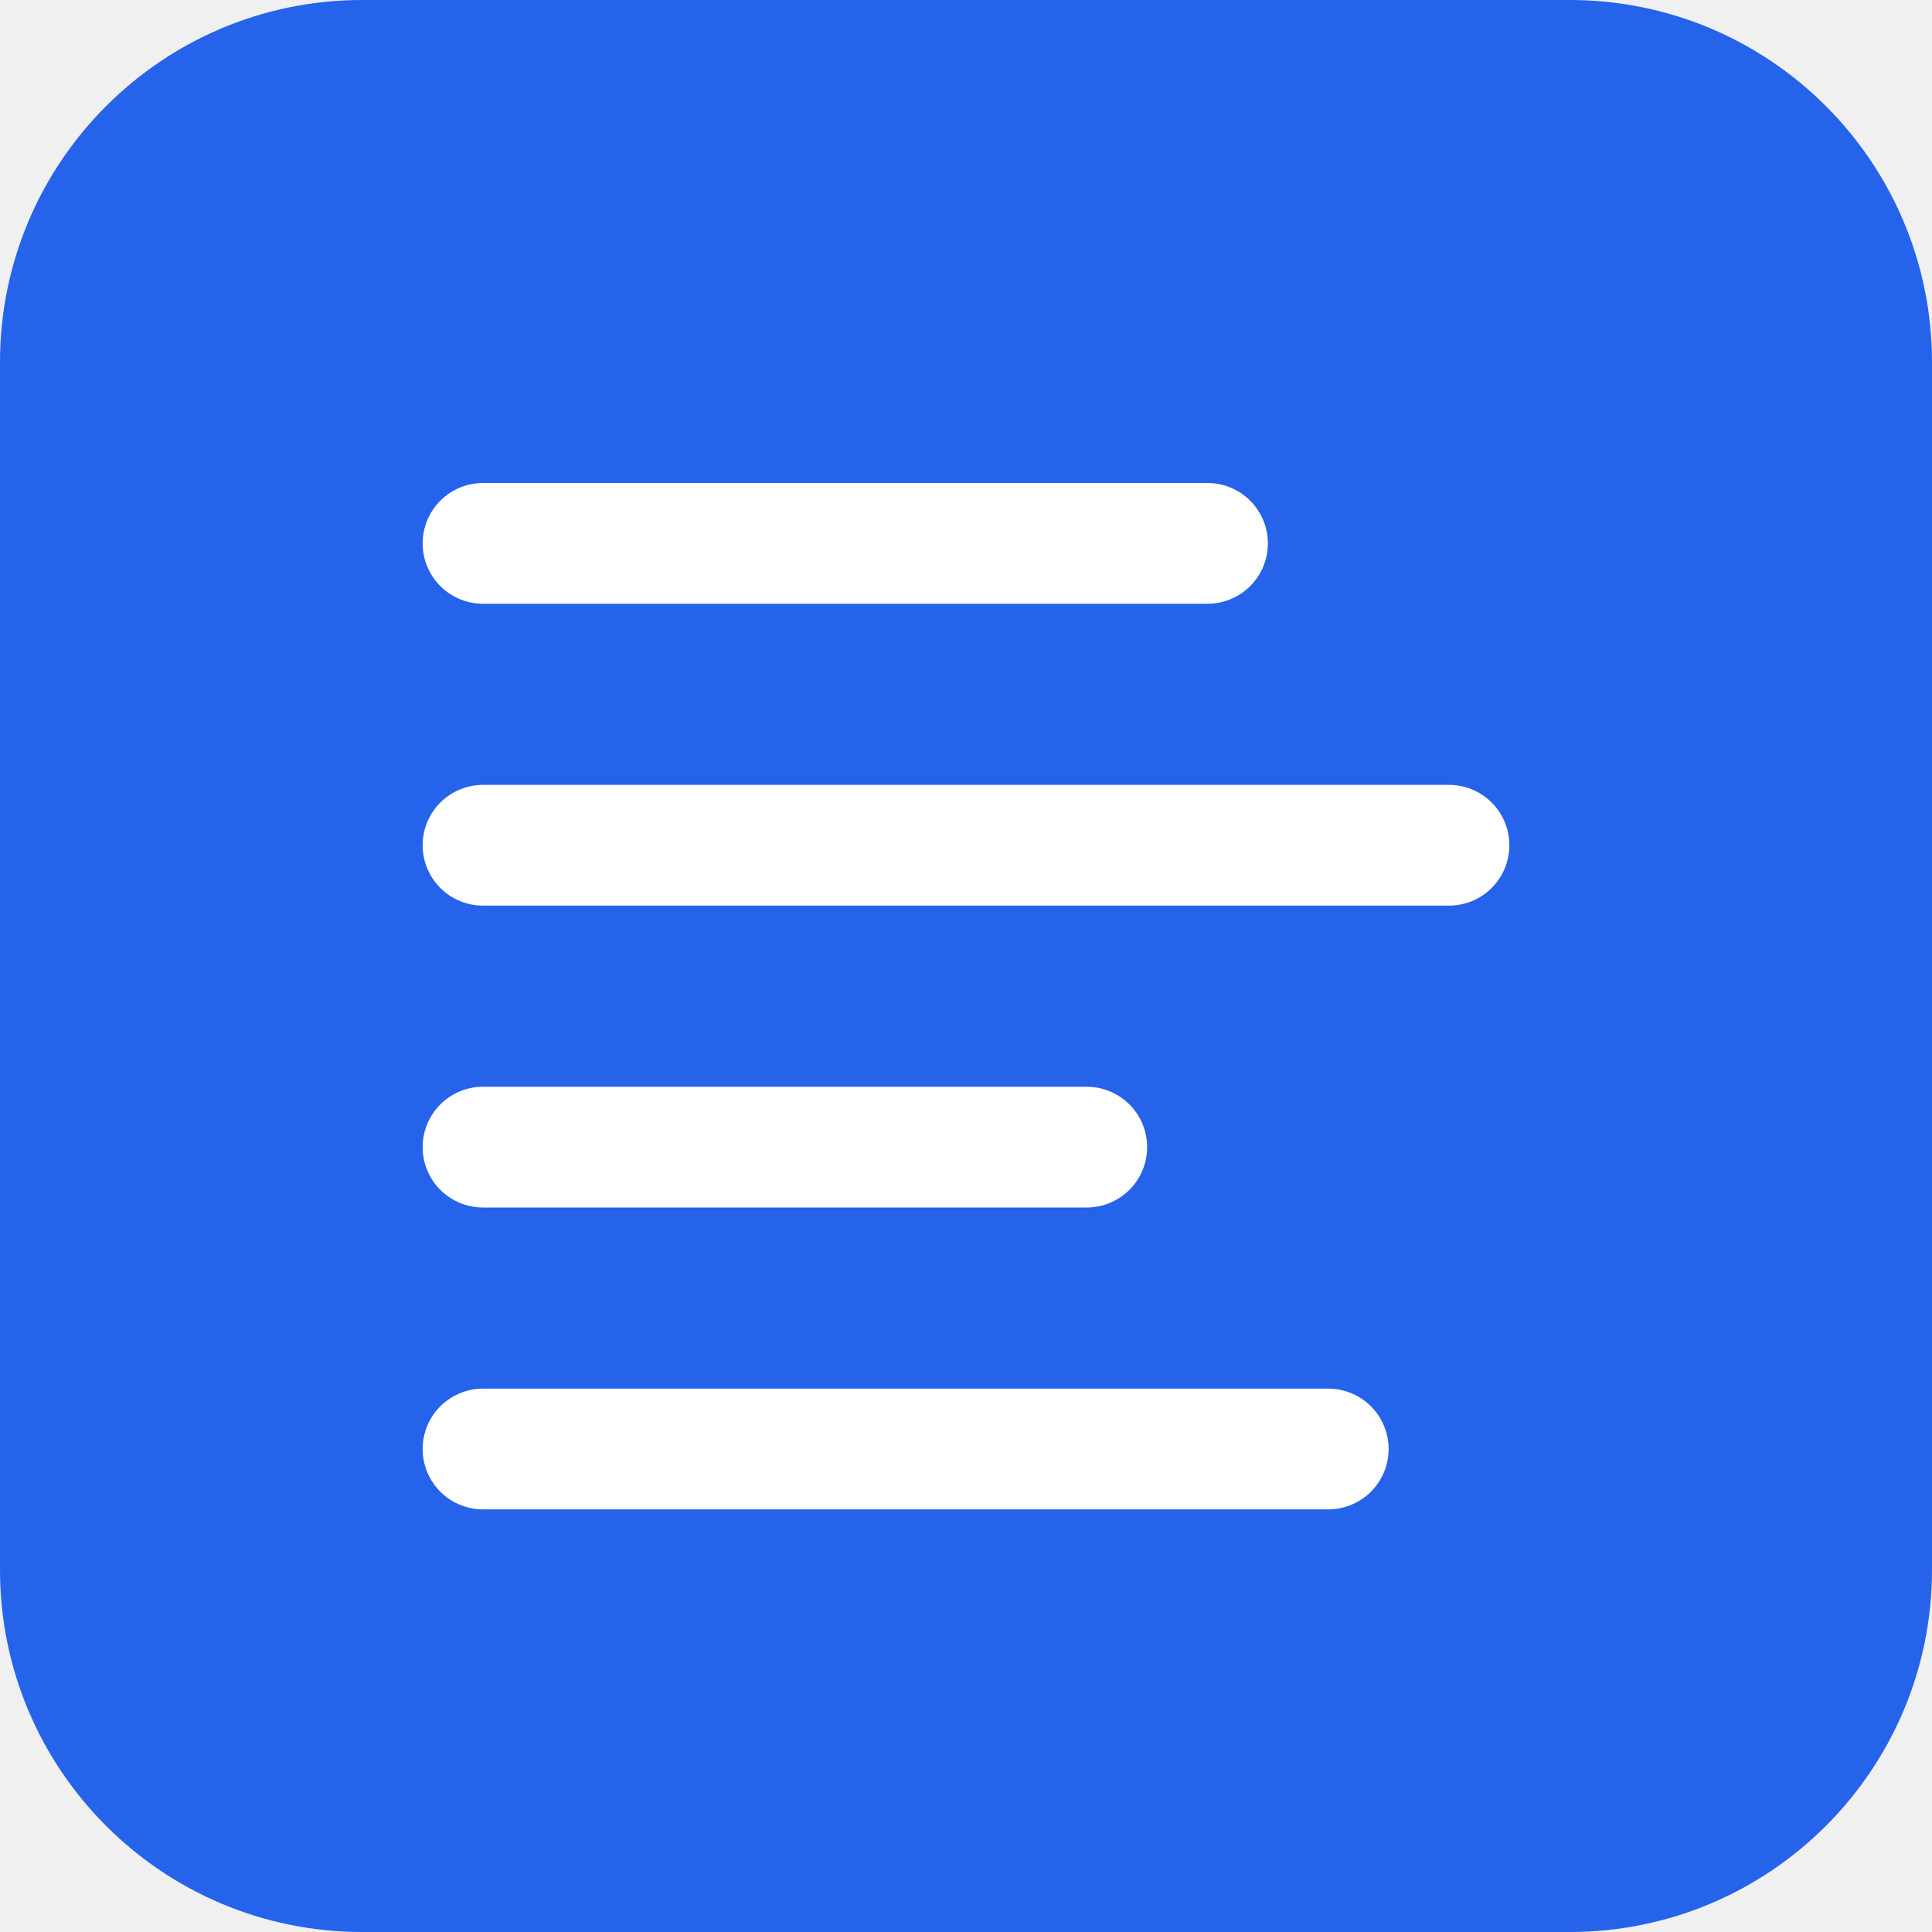
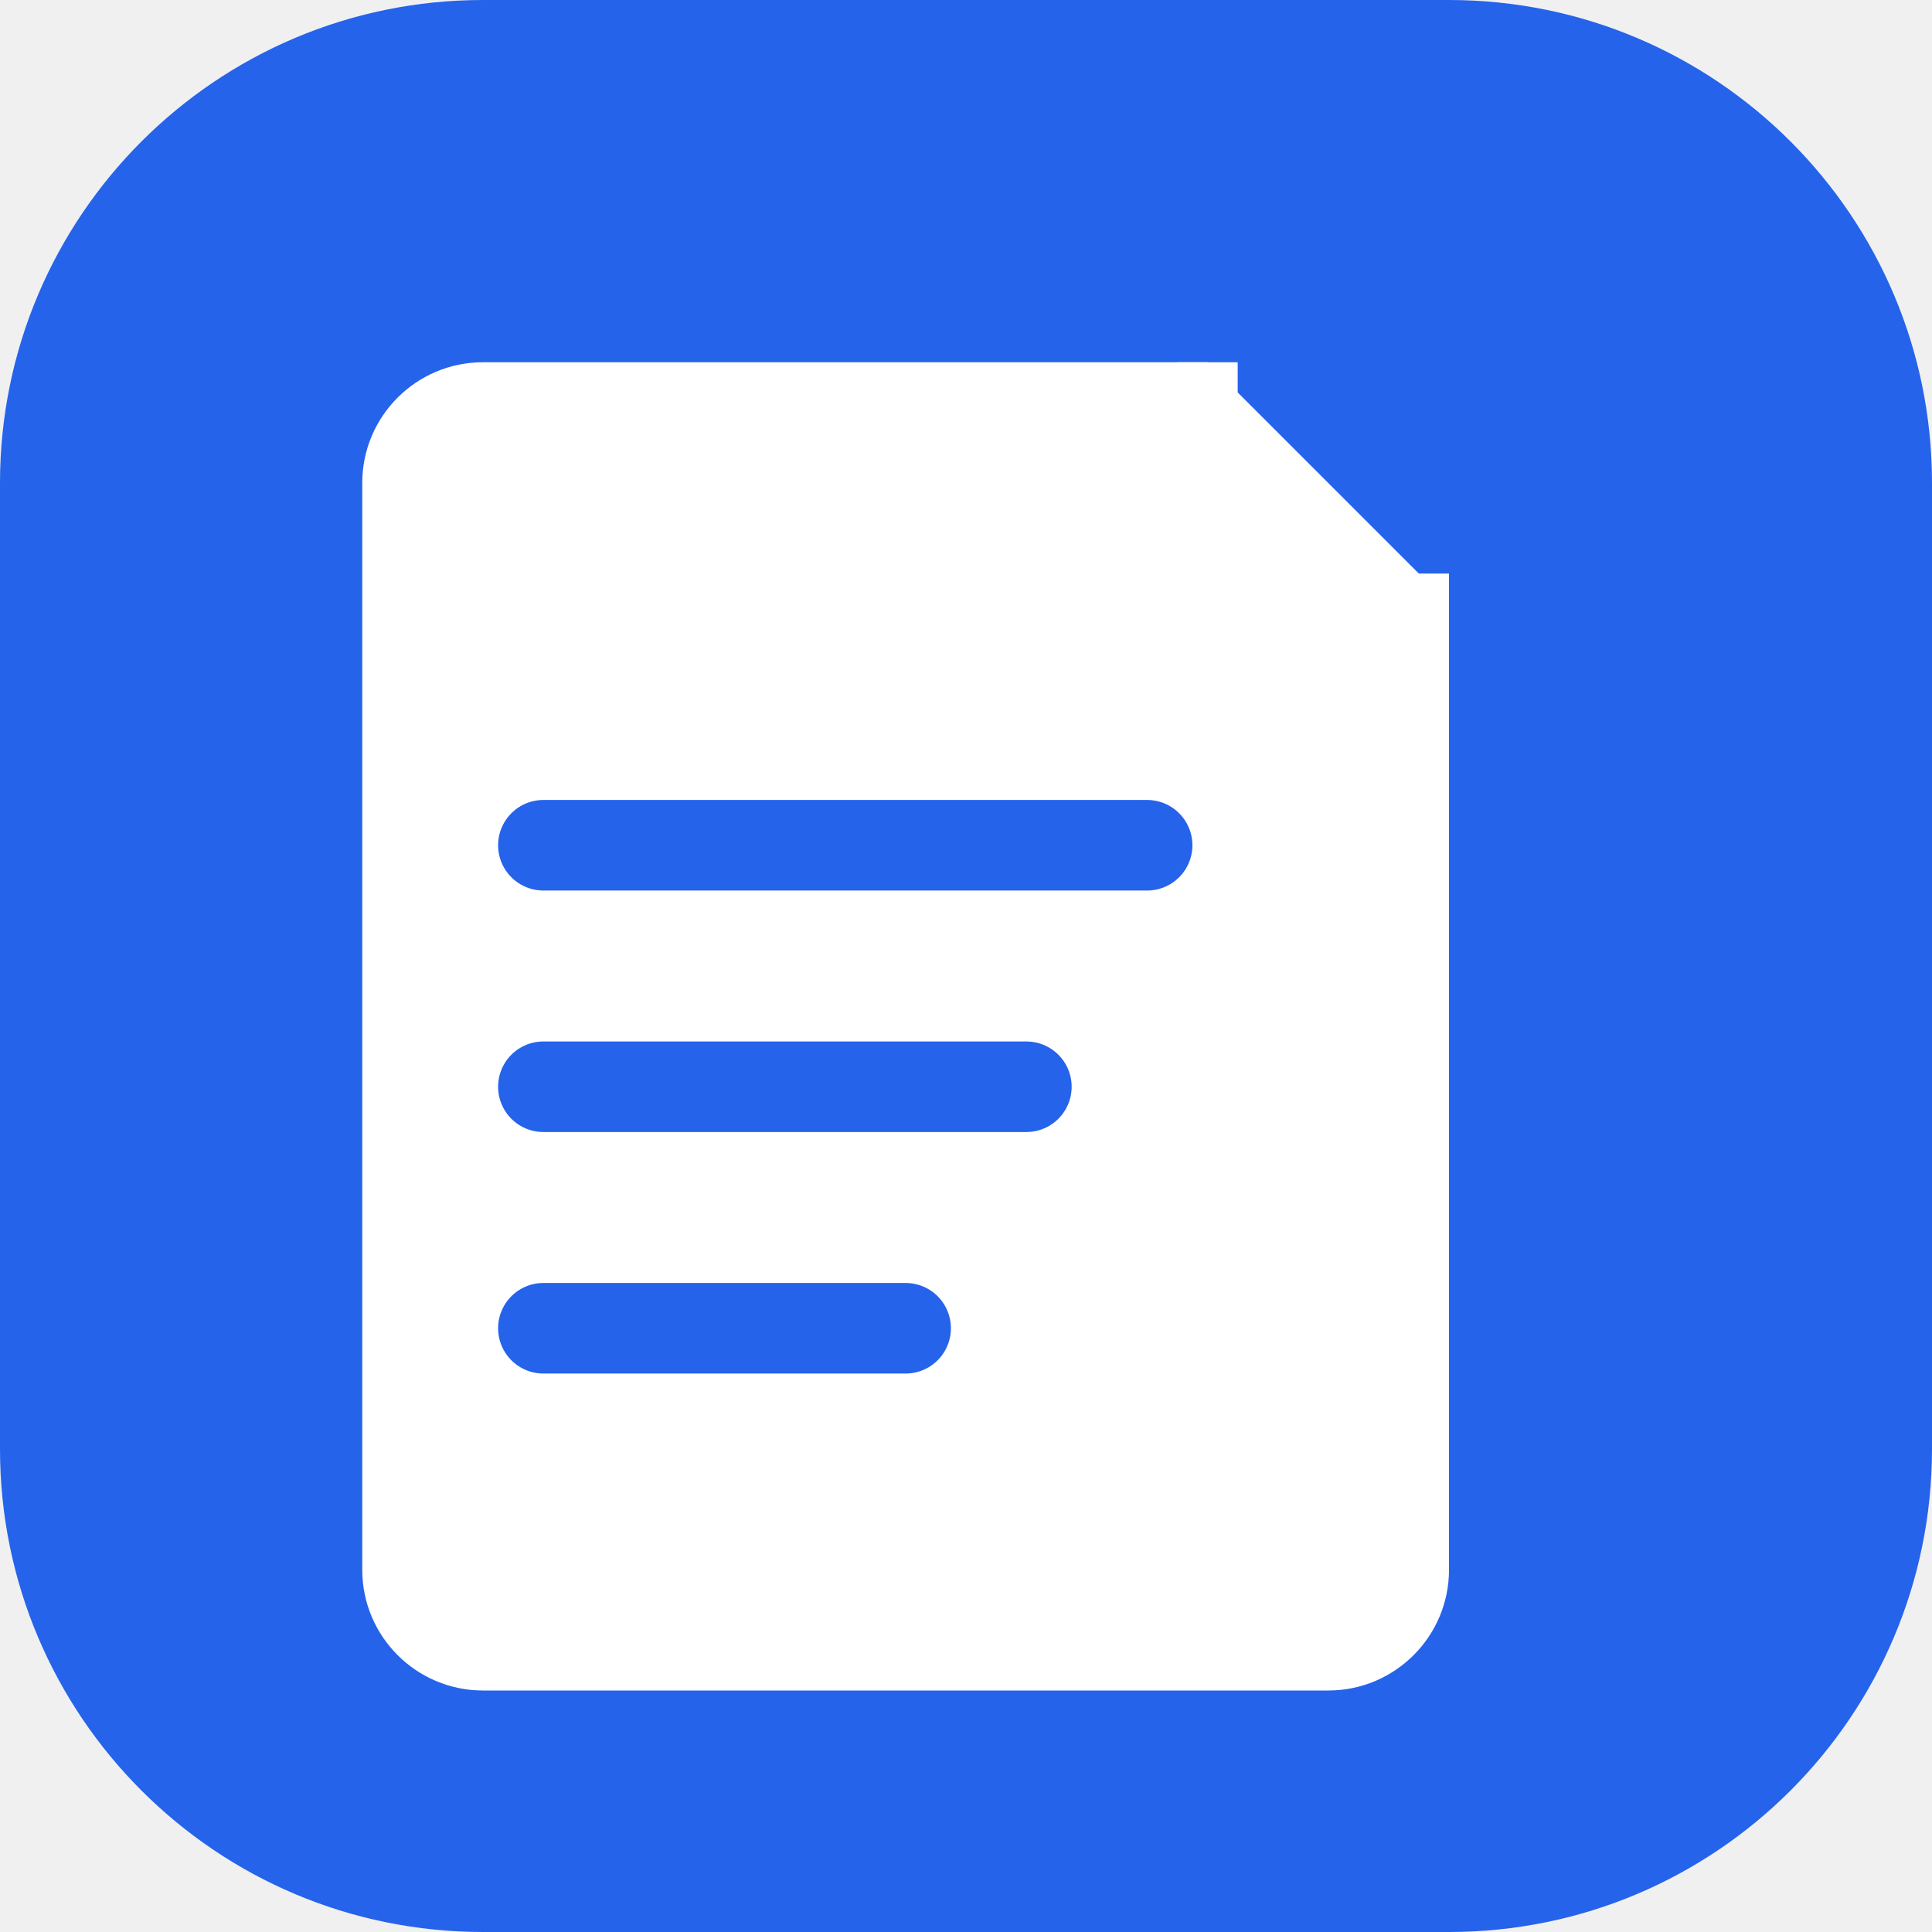
<svg xmlns="http://www.w3.org/2000/svg" viewBox="0 0 32 32">
-   <rect width="32" height="32" rx="6" fill="#2563eb" />
-   <path d="M8 9h12M8 14h16M8 19h10M8 24h14" stroke="white" stroke-width="2" stroke-linecap="round" />
+   <rect width="32" height="32" rx="8" fill="#2563eb" />
+   <path d="M8 6h12l4 4v16a2 2 0 01-2 2H8a2 2 0 01-2-2V8a2 2 0 012-2z" fill="white" />
+   <path d="M20 6v4h4" fill="none" stroke="white" stroke-width="1" />
+   <line x1="9" y1="14" x2="19" y2="14" stroke="#2563eb" stroke-width="1.5" stroke-linecap="round" />
+   <line x1="9" y1="18" x2="17" y2="18" stroke="#2563eb" stroke-width="1.5" stroke-linecap="round" />
+   <line x1="9" y1="22" x2="15" y2="22" stroke="#2563eb" stroke-width="1.5" stroke-linecap="round" />
</svg>
